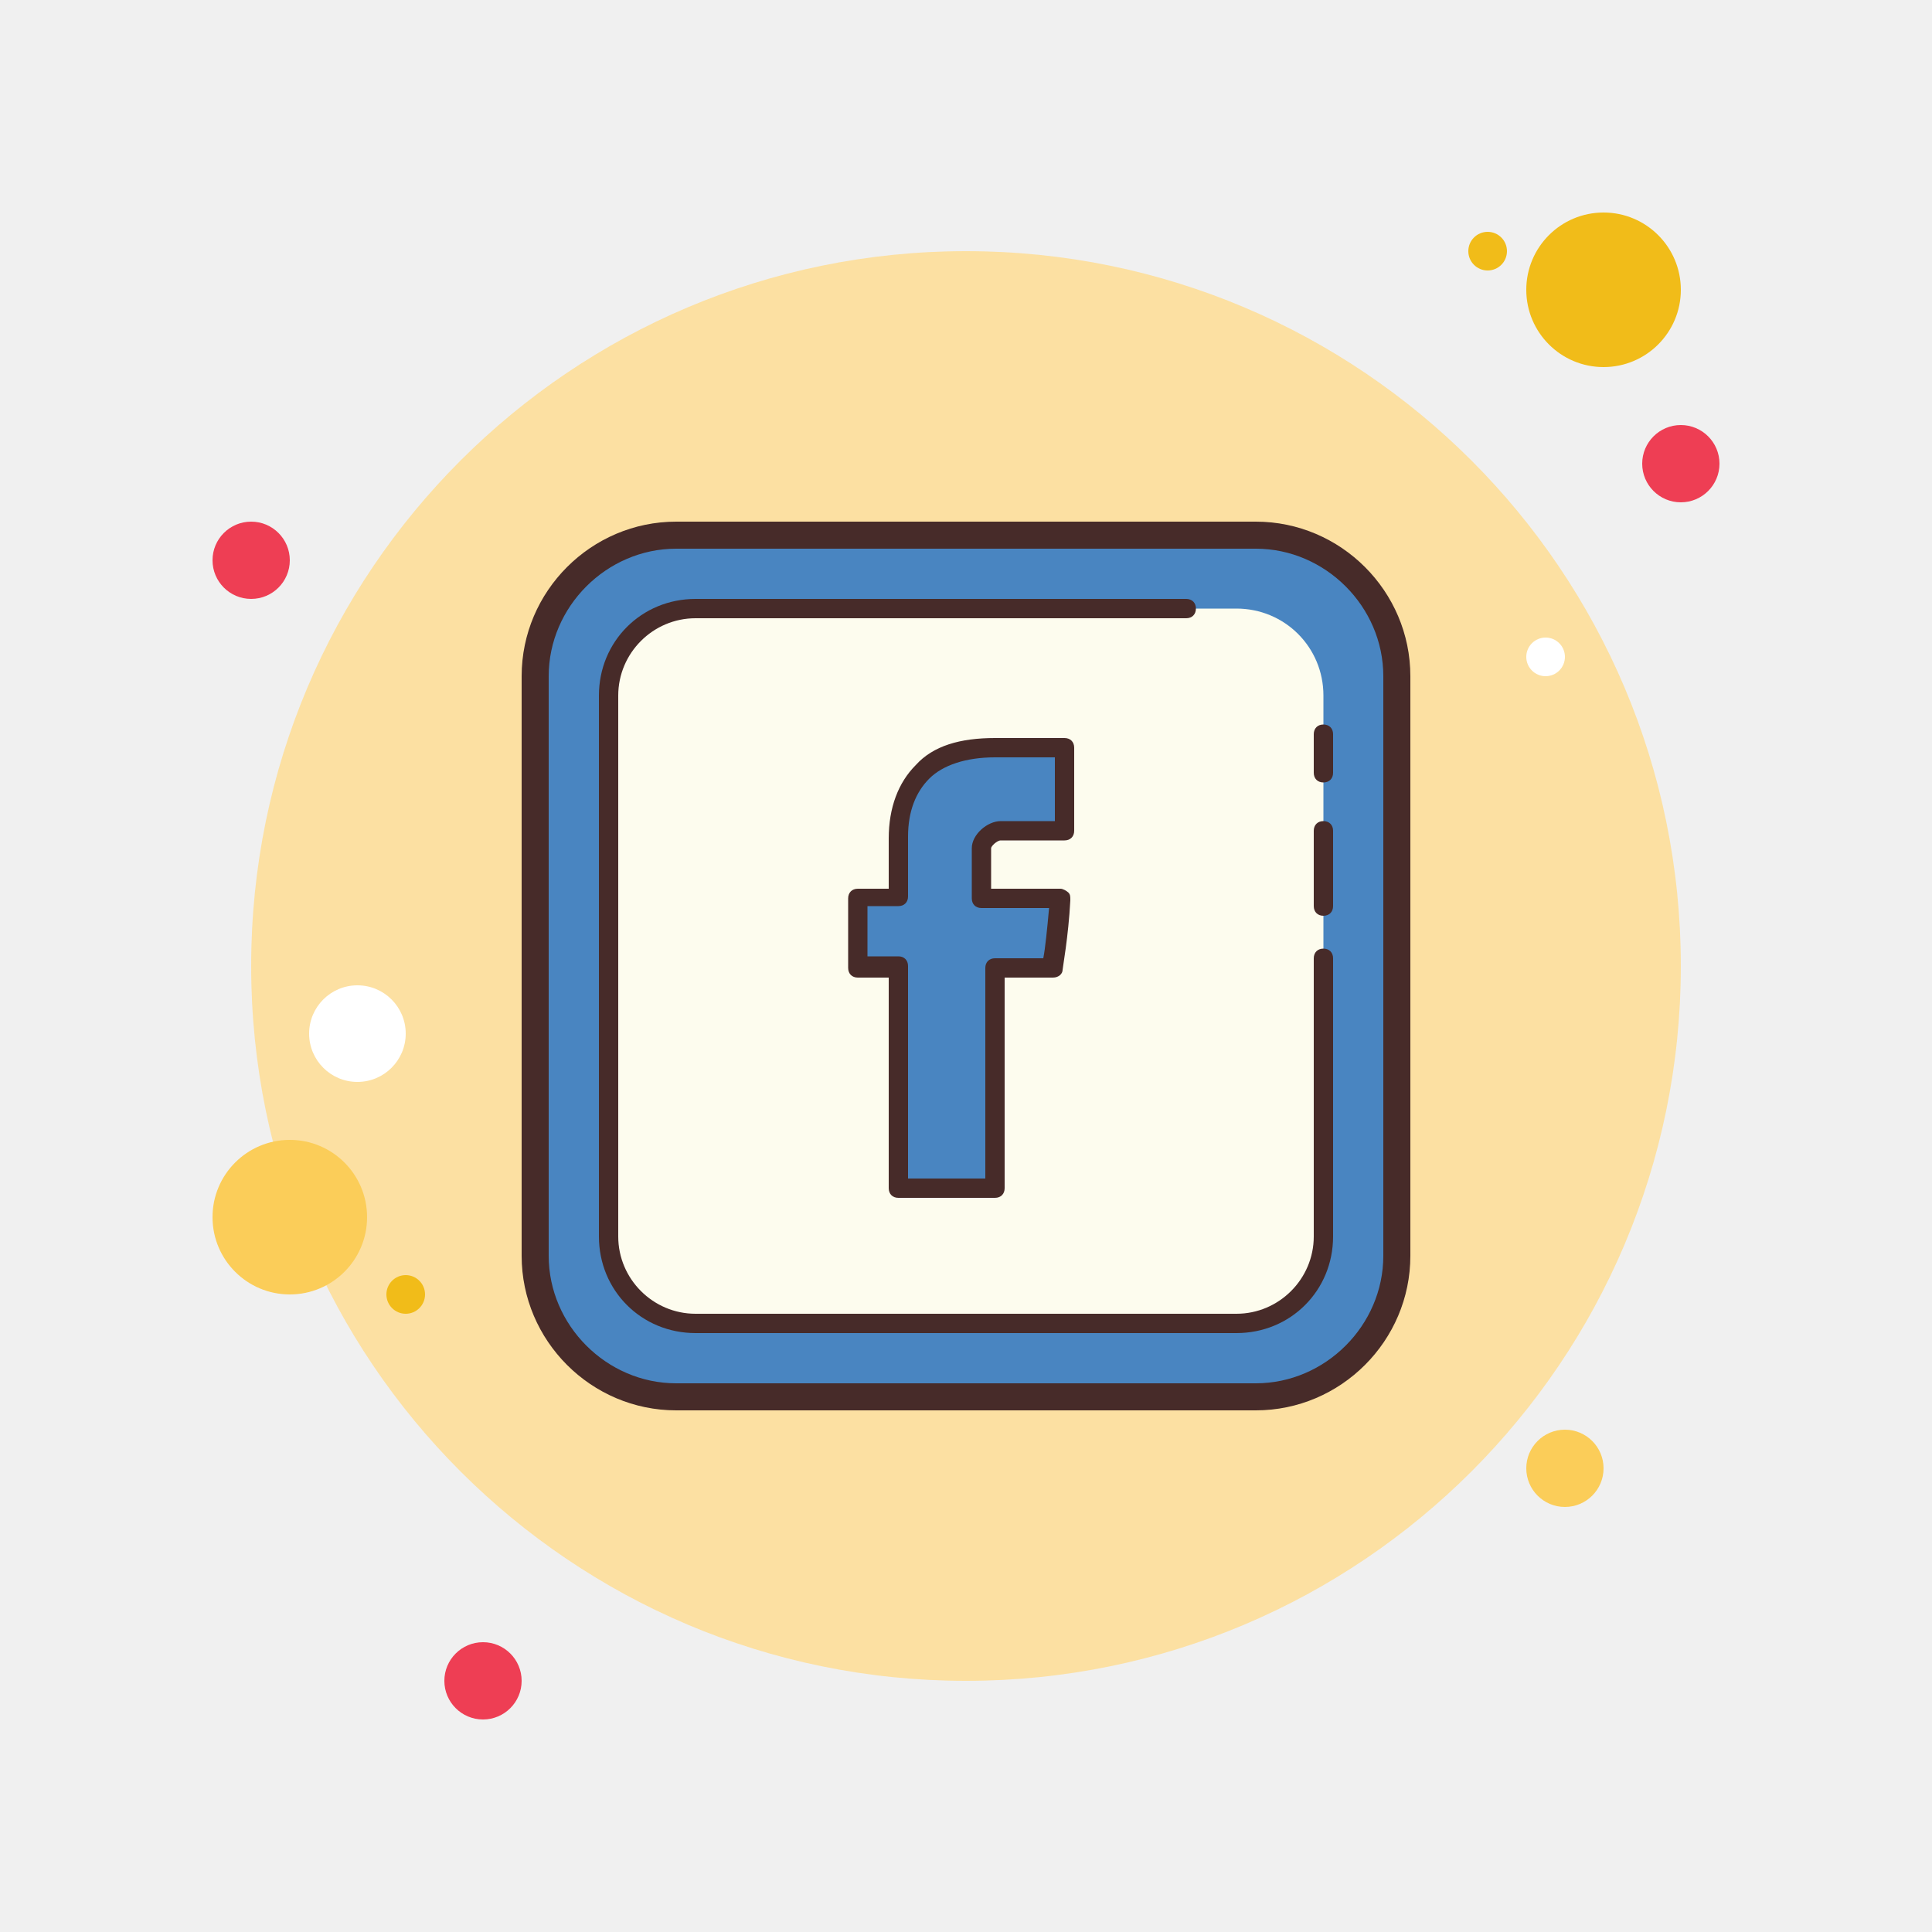
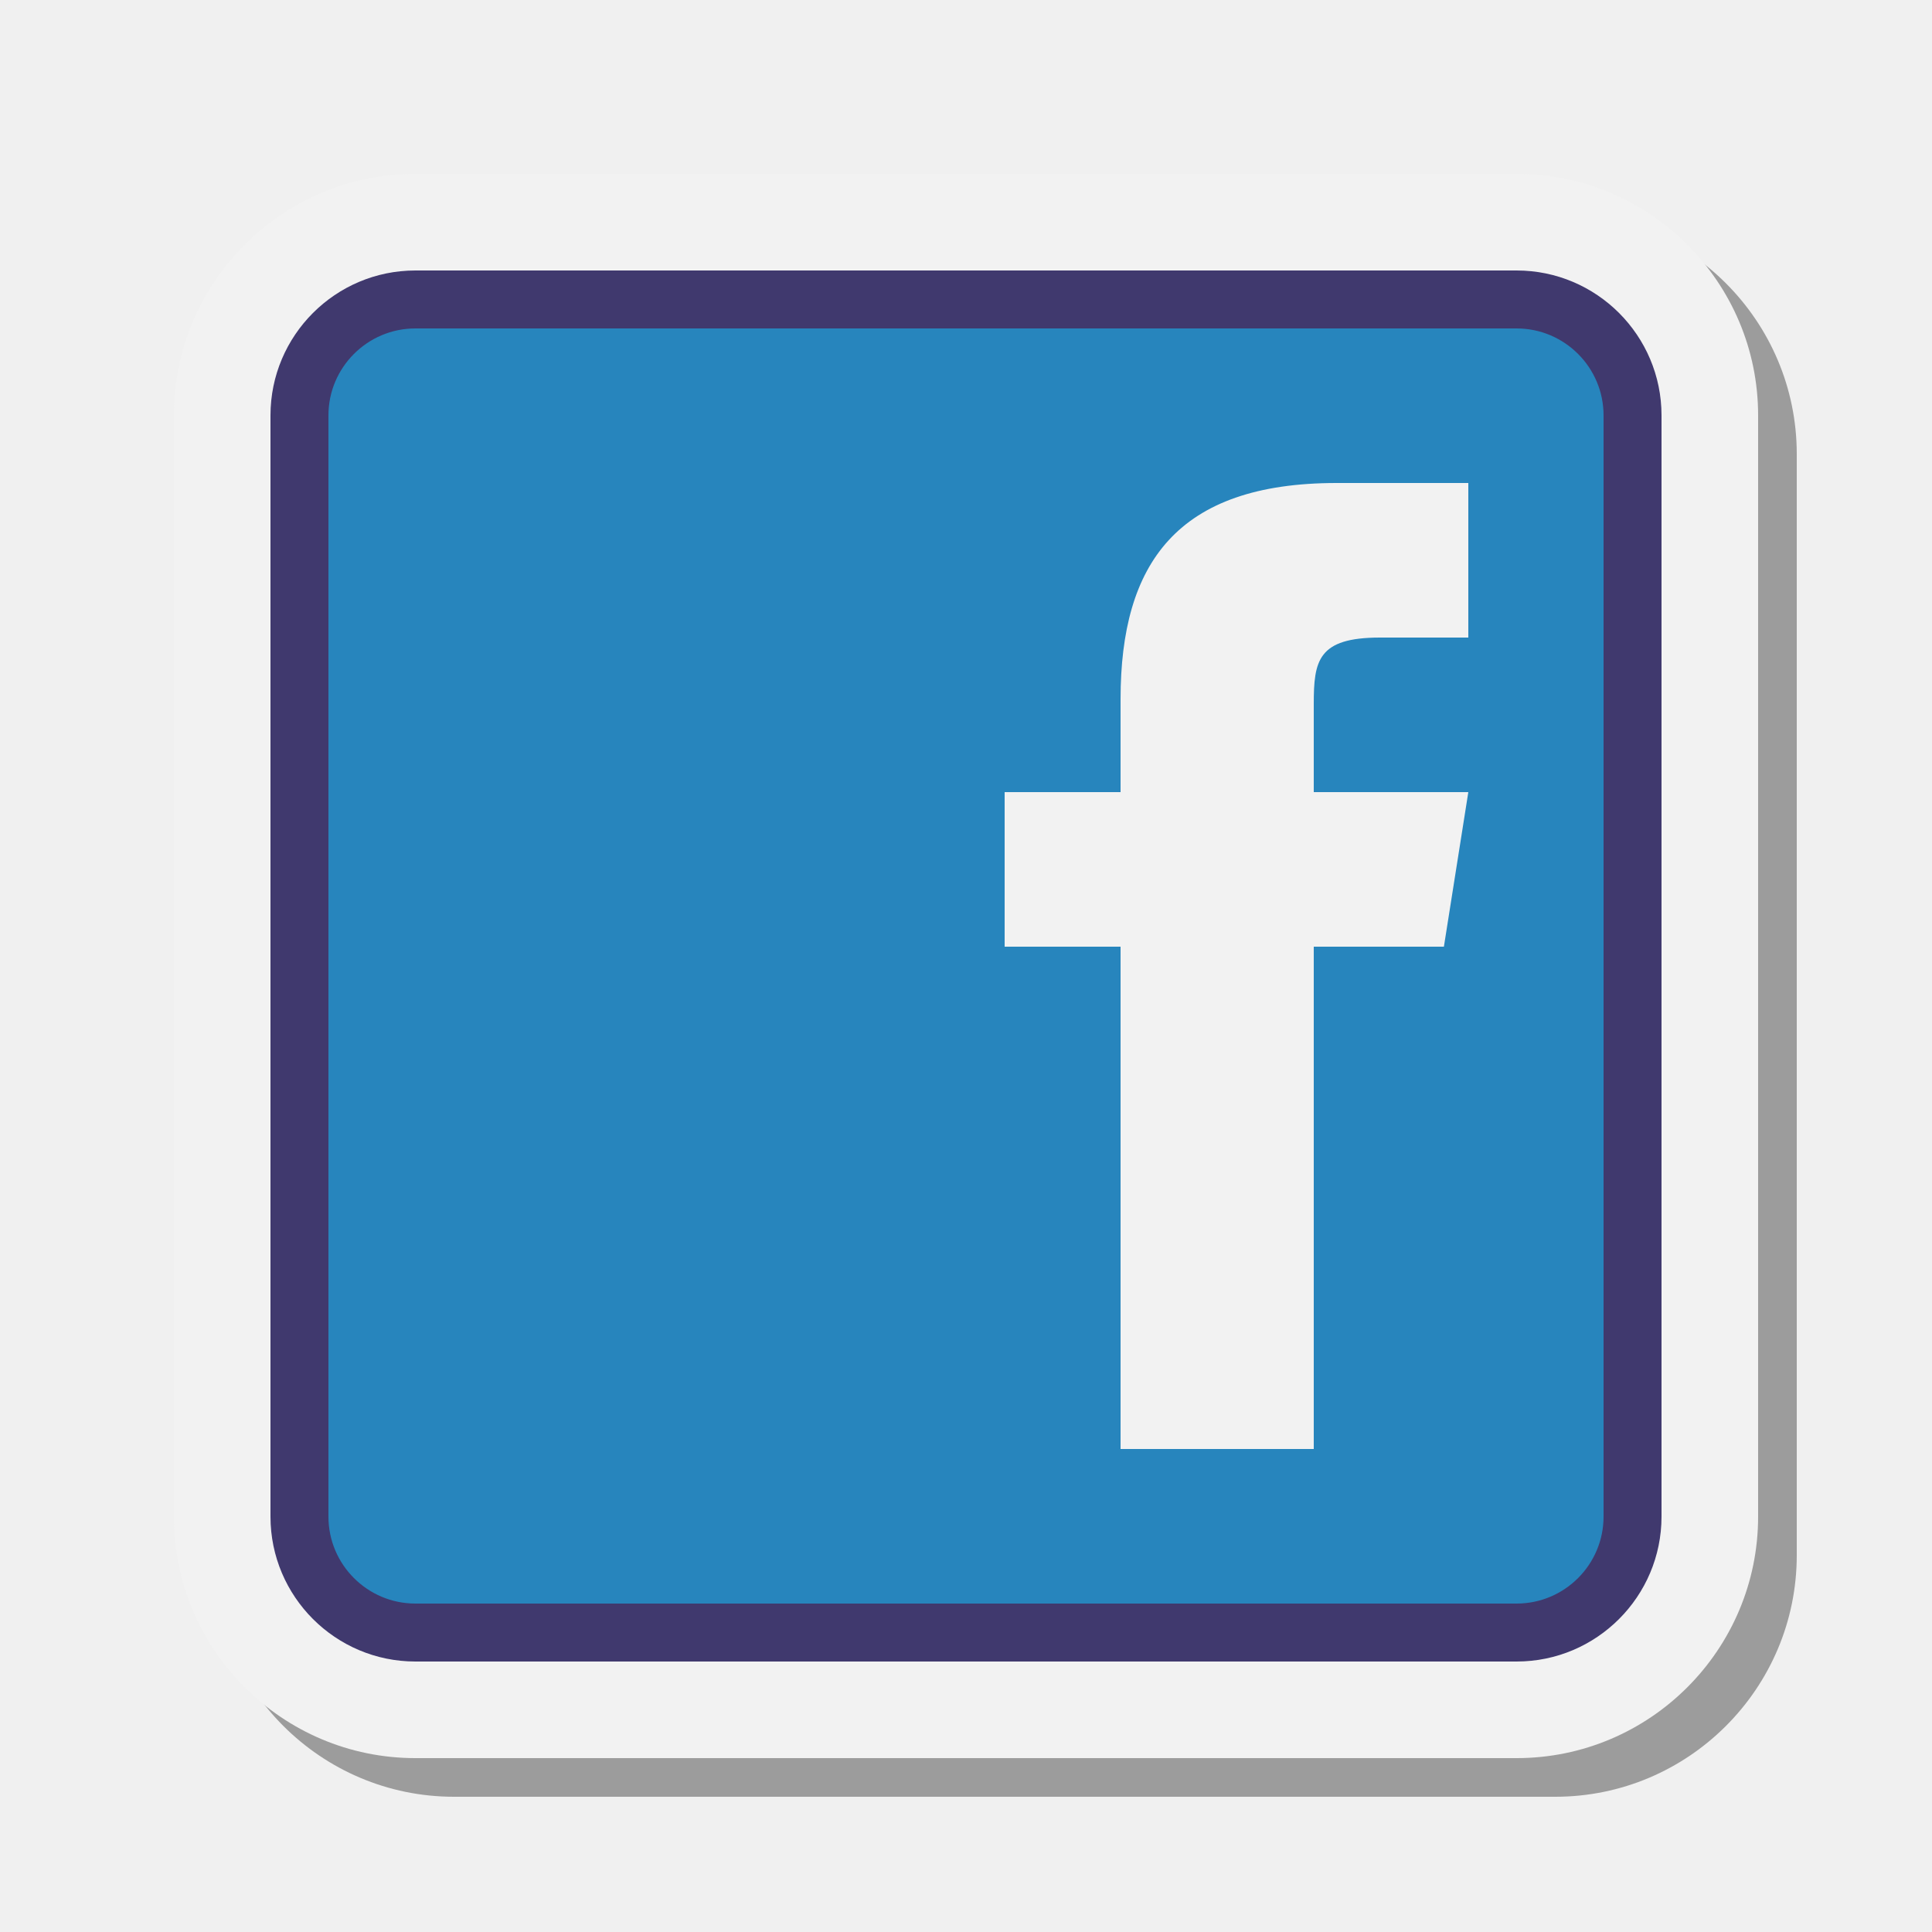
<svg xmlns="http://www.w3.org/2000/svg" x="0px" y="0px" width="100" height="100" viewBox="0 0 100 100">
-   <path fill="#ee3e54" d="M13 27A2 2 0 1 0 13 31A2 2 0 1 0 13 27Z" />
-   <path fill="#f1bc19" d="M77 12A1 1 0 1 0 77 14A1 1 0 1 0 77 12Z" />
-   <path fill="#fce0a2" d="M50 13A37 37 0 1 0 50 87A37 37 0 1 0 50 13Z" />
-   <path fill="#f1bc19" d="M83 11A4 4 0 1 0 83 19A4 4 0 1 0 83 11Z" />
-   <path fill="#ee3e54" d="M87 22A2 2 0 1 0 87 26A2 2 0 1 0 87 22Z" />
-   <path fill="#fbcd59" d="M81 74A2 2 0 1 0 81 78 2 2 0 1 0 81 74zM15 59A4 4 0 1 0 15 67 4 4 0 1 0 15 59z" />
-   <path fill="#ee3e54" d="M25 85A2 2 0 1 0 25 89A2 2 0 1 0 25 85Z" />
-   <path fill="#fff" d="M18.5 51A2.5 2.5 0 1 0 18.5 56A2.5 2.5 0 1 0 18.5 51Z" />
-   <path fill="#f1bc19" d="M21 66A1 1 0 1 0 21 68A1 1 0 1 0 21 66Z" />
-   <path fill="#fff" d="M80 33A1 1 0 1 0 80 35A1 1 0 1 0 80 33Z" />
-   <path fill="#4985c1" d="M35,72.3c-4,0-7.3-3.3-7.3-7.3V35c0-4,3.3-7.3,7.3-7.3h30c4,0,7.3,3.3,7.3,7.3v30c0,4-3.3,7.3-7.3,7.3H35z" />
-   <path fill="#472b29" d="M65,28.4c3.6,0,6.6,3,6.6,6.6v30c0,3.6-3,6.6-6.6,6.6H35c-3.6,0-6.6-3-6.6-6.6V35c0-3.6,3-6.6,6.6-6.6H65 M65,27H35c-4.4,0-8,3.6-8,8v30c0,4.4,3.6,8,8,8h30c4.4,0,8-3.6,8-8V35C73,30.6,69.4,27,65,27L65,27z" />
-   <path fill="#fdfcee" d="M68.5,47.9v1.8V64c0,2.5-2,4.5-4.5,4.5H36c-2.5,0-4.5-2-4.5-4.5V36c0-2.5,2-4.5,4.5-4.5h25.4H64 c2.5,0,4.5,2,4.5,4.5v3.4v2v1v1.1v2.9V47.9" />
-   <path fill="#472b29" d="M68.5 47.4c-.3 0-.5-.2-.5-.5V43c0-.3.2-.5.5-.5S69 42.7 69 43v3.9C69 47.2 68.8 47.4 68.5 47.4zM68.5 40.5c-.3 0-.5-.2-.5-.5v-2c0-.3.2-.5.5-.5S69 37.7 69 38v2C69 40.3 68.8 40.5 68.5 40.5z" />
-   <path fill="#472b29" d="M64,69H36c-2.8,0-5-2.2-5-5V36c0-2.8,2.2-5,5-5h25.4c0.3,0,0.5,0.2,0.5,0.5S61.7,32,61.4,32H36 c-2.2,0-4,1.8-4,4v28c0,2.2,1.8,4,4,4h28c2.2,0,4-1.8,4-4V49.6c0-0.3,0.2-0.5,0.5-0.5s0.5,0.2,0.5,0.5V64C69,66.8,66.8,69,64,69z" />
-   <path fill="#4985c1" d="M46.5,43.4c0,0.6,0,3.1,0,3.1h-2.1v3.6h2.1v11.4h5V50.1h2.9c0,0,0.3-1.7,0.4-3.6c-0.4,0-4.1,0-4.1,0 s0-2.2,0-2.6c0-0.4,0.5-0.9,1-0.9s2.2,0,3.3,0c0-0.6,0-2.5,0-4.3c-1.4,0-2.9,0-3.6,0C46.4,38.6,46.5,42.8,46.5,43.4z" />
-   <path fill="#472b29" d="M51.5,62h-5c-0.3,0-0.5-0.2-0.5-0.5V50.6h-1.6c-0.3,0-0.5-0.2-0.5-0.5v-3.6c0-0.3,0.2-0.5,0.5-0.5H46v-2.6h0.5 l-0.5,0c0-1.6,0.5-2.9,1.4-3.8c0.9-1,2.3-1.4,4.1-1.4h3.6c0.3,0,0.5,0.2,0.5,0.5v4.3c0,0.3-0.2,0.5-0.5,0.5h-3.3 c-0.2,0-0.5,0.3-0.5,0.4V46h3.6c0.1,0,0.3,0.1,0.4,0.2c0.1,0.1,0.1,0.2,0.1,0.4c-0.1,1.9-0.4,3.5-0.4,3.6c0,0.2-0.2,0.4-0.5,0.4H52 v10.9C52,61.8,51.8,62,51.5,62z M47,61h4V50.1c0-0.3,0.2-0.5,0.5-0.5H54c0.1-0.5,0.2-1.5,0.3-2.6h-3.5c-0.3,0-0.5-0.2-0.5-0.5v-2.6 c0-0.7,0.8-1.4,1.5-1.4h2.8v-3.3h-3.1c-1.5,0-2.7,0.4-3.4,1.1C47.4,41,47,42,47,43.3c0,0,0,0,0,0v3.1c0,0.3-0.2,0.5-0.5,0.5h-1.6 v2.6h1.6c0.3,0,0.5,0.2,0.5,0.5V61z" />
+   <path d="M23.5,93C16.607,93,11,87.393,11,80.5v-57C11,16.607,16.607,11,23.5,11h57C87.393,11,93,16.607,93,23.5v57 C93,87.393,87.393,93,80.5,93H23.5z" opacity=".35" />
+   <path fill="#f2f2f2" d="M21.5,91C14.607,91,9,85.393,9,78.5v-57C9,14.607,14.607,9,21.5,9h57C85.393,9,91,14.607,91,21.5v57 C91,85.393,85.393,91,78.5,91H21.5z" />
+   <path fill="#2785bd" d="M15.5,78.5v-57c0-3.314,2.686-6,6-6h57c3.314,0,6,2.686,6,6v57c0,3.314-2.686,6-6,6h-57 C18.186,84.5,15.5,81.814,15.5,78.5z" />
+   <path fill="#40396e" d="M78.5,86h-57c-4.136,0-7.5-3.364-7.5-7.5v-57c0-4.136,3.364-7.5,7.5-7.5h57 c4.136,0,7.5,3.364,7.5,7.5v57C86,82.636,82.636,86,78.5,86z M21.5,17c-2.481,0-4.5,2.019-4.5,4.5v57c0,2.481,2.019,4.5,4.5,4.5h57 c2.481,0,4.5-2.019,4.5-4.5v-57c0-2.481-2.019-4.5-4.5-4.5H21.5z" />
+   <g>
+     <path fill="#f2f2f2" d="M74.736,49H68v26H58V49h-6v-8h6v-4.82C58.004,29.164,60.918,25,69.184,25H76v8h-4.574 C68.208,33,68,34.2,68,36.446V41h8L74.736,49z" />
+   </g>
</svg>
